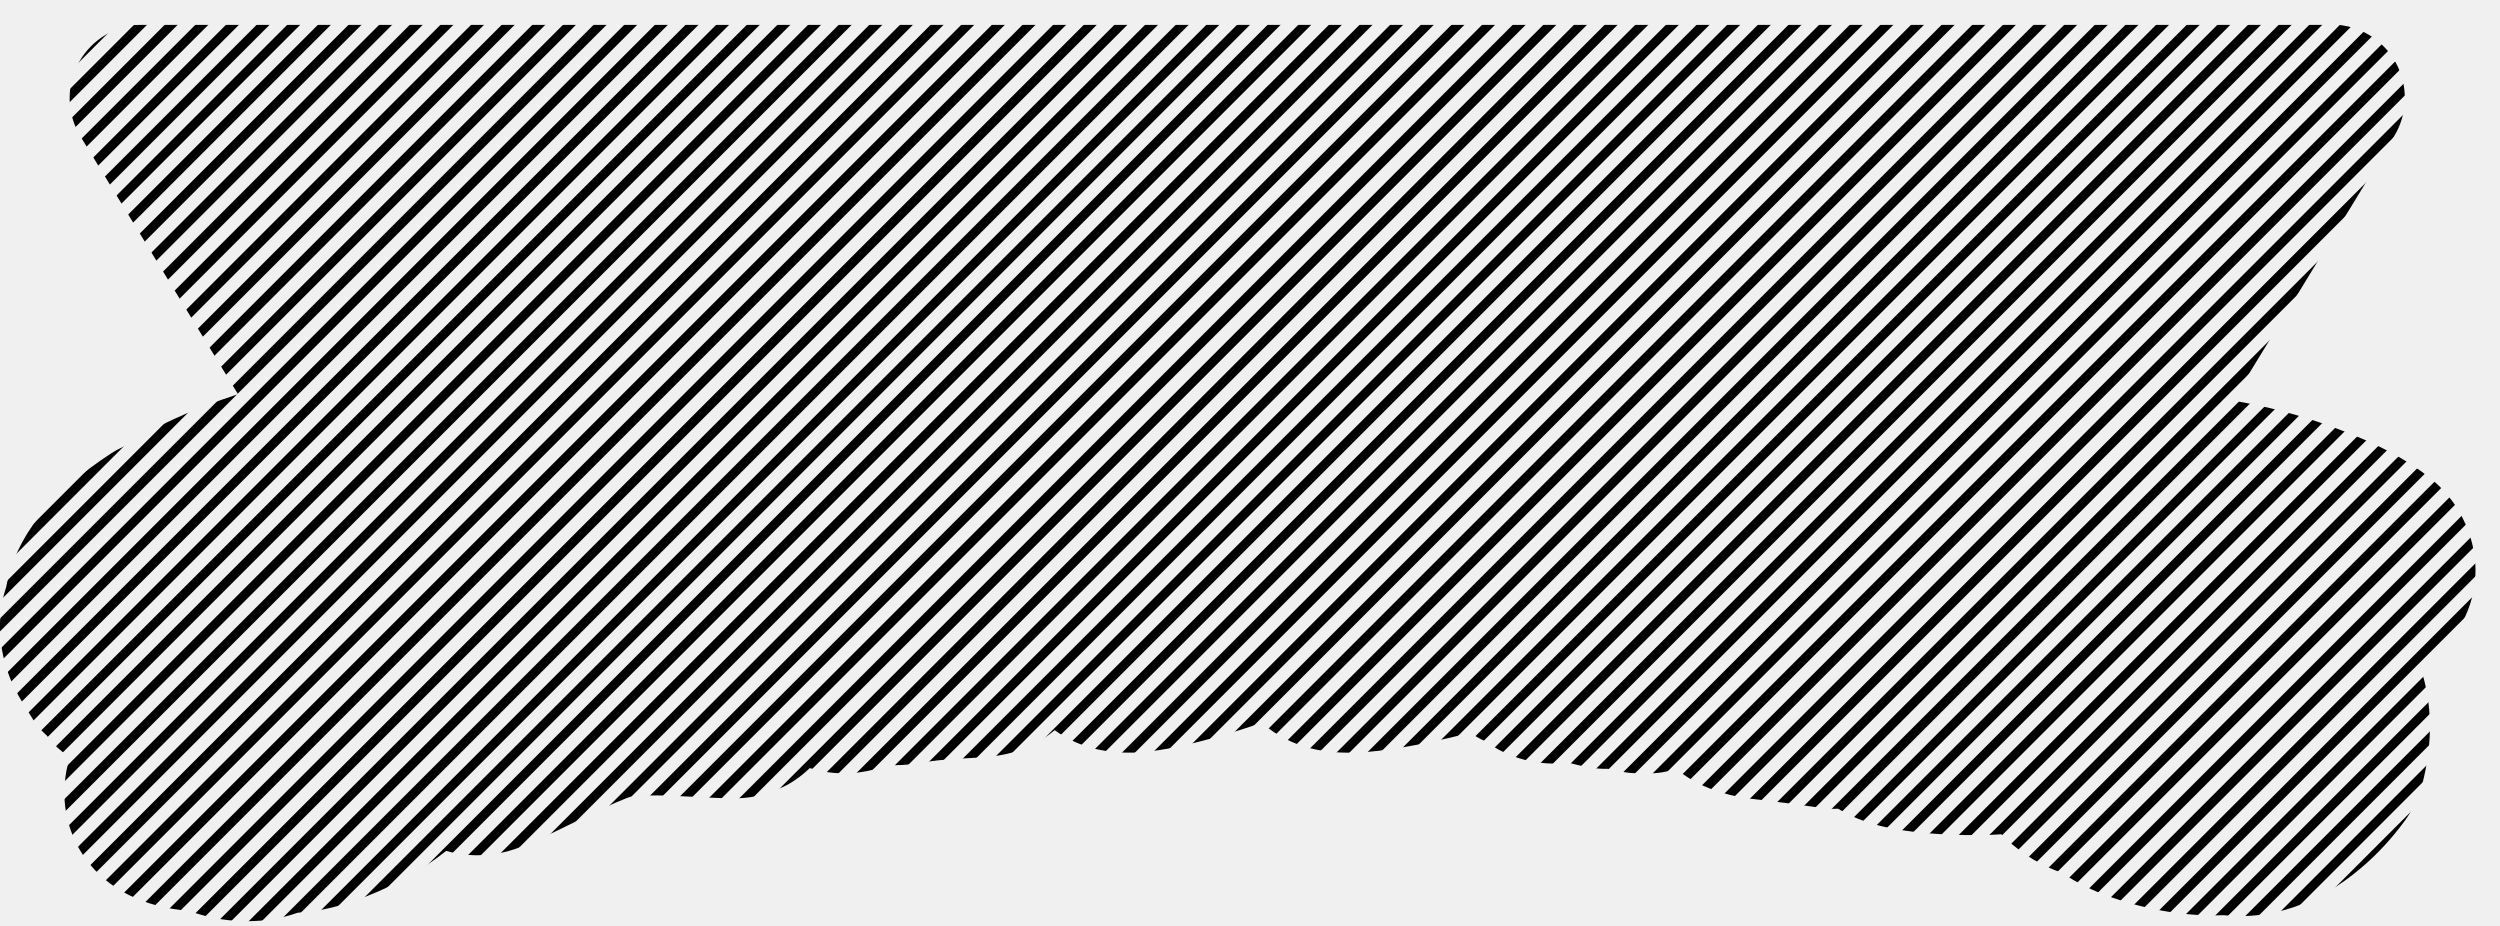
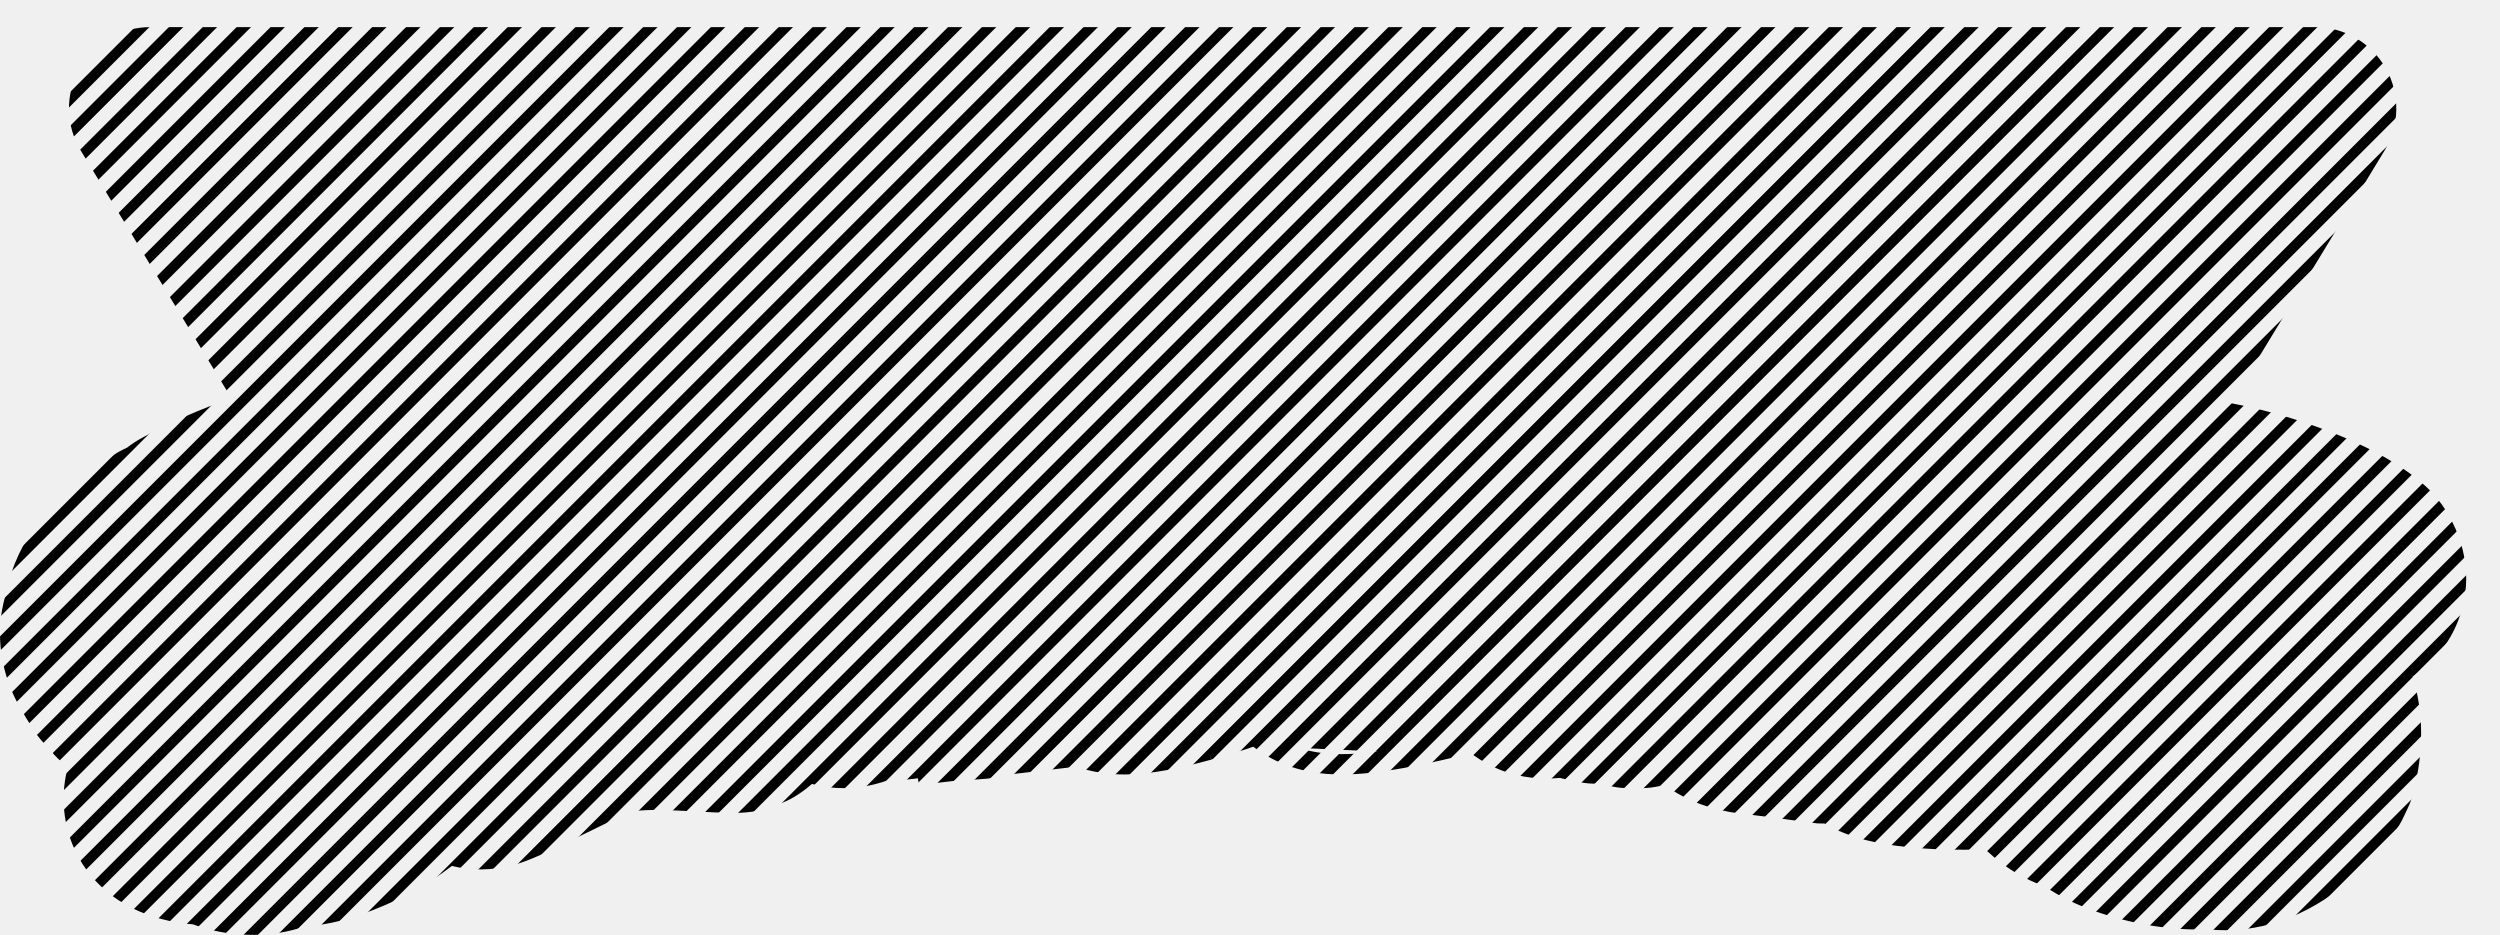
- <svg xmlns="http://www.w3.org/2000/svg" width="408" height="151" viewBox="0 0 408 151" fill="none">
-   <mask id="mask0_647_26152" style="mask-type:alpha" maskUnits="userSpaceOnUse" x="-1" y="4" width="406" height="147">
-     <mask id="path-1-inside-1_647_26152" fill="white">
-       <path d="M400.65 82.41C400.36 81.95 400.03 81.52 399.68 81.11L398.82 80.11C398.47 79.7 398.09 79.32 397.69 78.96C393.69 75.4 388.04 72.34 380.4 69.58C375.08 67.66 369.68 66.25 364.36 65.37L390.71 22.26C392.97 18.56 393.06 13.92 390.94 10.13C388.82 6.34 384.81 4 380.47 4H23.37C19.03 4 15.03 6.34 12.9 10.13C10.78 13.92 10.86 18.55 13.13 22.26L38.85 64.34C38.68 64.4 38.51 64.45 38.33 64.51C32.84 66.3 27.58 68.57 22.7 71.25C21.86 71.71 21.07 72.23 20.33 72.81L19.43 73.25C19 73.46 18.59 73.7 18.19 73.96C8.2 80.45 2.57 87.59 1.02 95.76C-0.54 100.53 -0.32 105.78 1.67 110.74C2.4 112.55 3.43 114.39 5.47 117.54C6.09 118.49 6.82 119.33 7.66 120.06C8.2 120.83 8.84 121.55 9.57 122.18C10.15 122.69 10.76 123.17 11.39 123.63C10.08 127.8 10.21 132.23 11.85 136.31C14.13 141.98 19.03 146.05 25.6 147.77C27.38 148.24 29.08 148.52 30.72 148.61C33.06 149.47 35.47 150.02 37.95 150.24H38.05C38.82 150.31 39.59 150.34 40.33 150.34C43.23 150.34 46.02 149.87 48.6 148.95C51.49 148.79 54.47 148.17 57.64 147.08C63.36 145.1 68.46 142.34 72.82 138.87C75.81 139.77 79.44 139.87 83.05 138.87C85.51 138.18 88.07 136.97 94.84 133.65C100.06 131.04 102.33 130.22 102.86 130.04C103.36 129.96 105.59 129.66 110.46 129.91L111.74 129.97C119.42 130.36 120.81 130.43 123.36 129.95C124.32 129.77 125.25 129.47 126.12 129.07L126.54 128.93C127.36 128.65 128.15 128.29 128.9 127.85C129.87 127.27 131.01 126.46 132.16 125.35C133.95 125.92 135.83 126.21 137.75 126.21C138.65 126.21 139.55 126.15 140.37 126.03C141.89 125.82 143.39 125.44 144.95 124.87C146.4 124.91 147.82 124.84 149.21 124.67C149.31 124.66 149.42 124.64 149.52 124.63L149.85 124.58C150.02 124.55 150.18 124.53 150.35 124.49C151.17 124.33 152.08 124.2 153.07 124.09C154.13 123.97 155.43 123.87 156.94 123.79C159.47 123.66 160.43 123.6 161.05 123.54C162.83 123.37 165.48 123 168.17 121.7C169.68 120.98 170.99 120.12 172.13 119.16C175.12 121.36 179.09 122.83 184.11 122.83C184.39 122.83 184.67 122.83 184.97 122.82C185.02 122.82 185.06 122.82 185.11 122.82C188.41 122.69 192.28 121.99 197.64 120.53C197.68 120.52 197.72 120.51 197.75 120.5C201.43 119.46 203.88 118.69 205.91 117.93C208.93 120.64 213.17 122.6 218.79 122.81C219.19 122.83 219.59 122.84 220.02 122.84C223.08 122.84 226.62 122.43 231.5 121.5C231.54 121.5 231.59 121.48 231.63 121.47C235.41 120.71 237.83 120.15 239.89 119.56C240.22 119.77 240.55 119.98 240.89 120.19C241.41 120.51 241.95 120.79 242.5 121.02C245.08 122.91 248.15 124.12 251.45 124.49C252.95 124.66 254.49 124.67 256.13 124.5C257.51 124.89 258.89 125.18 260.27 125.37C260.73 125.43 261.2 125.46 261.67 125.47H262.36C262.72 125.53 263.43 125.66 264.69 125.93C265.54 126.12 266.38 126.19 267.28 126.2H269.4C270.27 126.2 271.15 126.09 272 125.9C272.54 125.78 273.08 125.66 273.62 125.54C276.02 127.53 279.35 129.21 283.95 130.08C284.04 130.1 284.14 130.11 284.23 130.13L284.83 130.23C285.02 130.26 285.21 130.29 285.39 130.31C289.48 130.78 293.55 131.31 297.5 131.88C298.32 132 299.15 132.03 299.97 131.98C301.86 133.14 304.16 134.13 306.97 134.81C309.9 135.53 313.41 135.97 318 136.21C318.07 136.21 318.15 136.21 318.22 136.21C321.92 136.34 324.27 136.33 326.27 136.17C326.32 136.17 326.37 136.17 326.42 136.16C326.48 136.16 326.54 136.15 326.6 136.14C326.87 136.42 327.15 136.69 327.44 136.96C330.18 139.49 333.23 141.33 336.58 142.46C338.95 144.11 341.68 145.45 344.85 146.53C350.95 148.62 357.02 149.58 362.9 149.36C370.59 150.19 378.46 147.52 385.25 141.71C387.87 139.53 390.33 136.87 392.56 133.82C393 133.22 393.38 132.58 393.7 131.91L394.49 130.26C394.81 129.58 395.07 128.87 395.27 128.14C397.09 121.22 396.99 114.74 394.98 108.83C395.27 108.57 395.56 108.31 395.84 108.06C399.04 105.95 401.41 103.04 402.76 99.59C404.97 93.99 404.22 87.87 400.65 82.36V82.41Z" />
-     </mask>
-     <path d="M400.65 82.41C400.36 81.95 400.03 81.52 399.68 81.11L398.82 80.11C398.47 79.7 398.09 79.32 397.69 78.96C393.69 75.4 388.04 72.34 380.4 69.58C375.08 67.66 369.68 66.25 364.36 65.37L390.71 22.26C392.97 18.56 393.06 13.92 390.94 10.13C388.82 6.34 384.81 4 380.47 4H23.37C19.03 4 15.03 6.34 12.9 10.13C10.78 13.92 10.86 18.55 13.13 22.26L38.85 64.34C38.68 64.4 38.51 64.45 38.33 64.51C32.84 66.3 27.58 68.57 22.7 71.25C21.86 71.71 21.07 72.23 20.33 72.81L19.43 73.25C19 73.46 18.59 73.7 18.19 73.96C8.2 80.45 2.57 87.59 1.02 95.76C-0.54 100.53 -0.32 105.78 1.67 110.74C2.4 112.55 3.43 114.39 5.47 117.54C6.09 118.49 6.82 119.33 7.66 120.06C8.2 120.83 8.84 121.55 9.57 122.18C10.15 122.69 10.76 123.17 11.39 123.63C10.08 127.8 10.21 132.23 11.85 136.31C14.13 141.98 19.03 146.05 25.6 147.77C27.38 148.24 29.08 148.52 30.72 148.61C33.06 149.47 35.47 150.02 37.95 150.24H38.05C38.82 150.31 39.59 150.34 40.33 150.34C43.23 150.34 46.02 149.87 48.6 148.95C51.49 148.79 54.47 148.17 57.64 147.08C63.36 145.1 68.46 142.34 72.82 138.87C75.81 139.77 79.44 139.87 83.05 138.87C85.51 138.18 88.07 136.97 94.84 133.65C100.06 131.04 102.33 130.22 102.86 130.04C103.36 129.96 105.59 129.66 110.46 129.91L111.74 129.97C119.42 130.36 120.81 130.43 123.36 129.95C124.32 129.77 125.25 129.47 126.12 129.07L126.54 128.93C127.36 128.65 128.15 128.29 128.9 127.85C129.87 127.27 131.01 126.46 132.16 125.35C133.95 125.92 135.83 126.21 137.75 126.21C138.65 126.21 139.55 126.15 140.37 126.03C141.89 125.82 143.39 125.44 144.95 124.87C146.4 124.91 147.82 124.84 149.21 124.67C149.31 124.66 149.42 124.64 149.52 124.63L149.85 124.58C150.02 124.55 150.18 124.53 150.35 124.49C151.17 124.33 152.08 124.2 153.07 124.09C154.13 123.97 155.43 123.87 156.94 123.79C159.47 123.66 160.43 123.6 161.05 123.54C162.83 123.37 165.48 123 168.17 121.7C169.68 120.98 170.99 120.12 172.13 119.16C175.12 121.36 179.09 122.83 184.11 122.83C184.39 122.83 184.67 122.83 184.97 122.82C185.02 122.82 185.06 122.82 185.11 122.82C188.41 122.69 192.28 121.99 197.64 120.53C197.68 120.52 197.72 120.51 197.75 120.5C201.43 119.46 203.88 118.69 205.91 117.93C208.93 120.64 213.17 122.6 218.79 122.81C219.19 122.83 219.59 122.84 220.02 122.84C223.08 122.84 226.62 122.43 231.5 121.5C231.54 121.5 231.59 121.48 231.63 121.47C235.41 120.71 237.83 120.15 239.89 119.56C240.22 119.77 240.55 119.98 240.89 120.19C241.41 120.51 241.95 120.79 242.5 121.02C245.08 122.91 248.15 124.12 251.45 124.49C252.95 124.66 254.49 124.67 256.13 124.5C257.51 124.89 258.89 125.18 260.27 125.37C260.73 125.43 261.2 125.46 261.67 125.47H262.36C262.72 125.53 263.43 125.66 264.69 125.93C265.54 126.12 266.38 126.19 267.28 126.2H269.4C270.27 126.2 271.15 126.09 272 125.9C272.54 125.78 273.08 125.66 273.62 125.54C276.02 127.53 279.35 129.21 283.95 130.08C284.04 130.1 284.14 130.11 284.23 130.13L284.83 130.23C285.02 130.26 285.21 130.29 285.39 130.31C289.48 130.78 293.55 131.31 297.5 131.88C298.32 132 299.15 132.03 299.97 131.98C301.86 133.14 304.16 134.13 306.97 134.81C309.9 135.53 313.41 135.97 318 136.21C318.07 136.21 318.15 136.21 318.22 136.21C321.92 136.34 324.27 136.33 326.27 136.17C326.32 136.17 326.37 136.17 326.42 136.16C326.48 136.16 326.54 136.15 326.6 136.14C326.87 136.42 327.15 136.69 327.44 136.96C330.18 139.49 333.23 141.33 336.58 142.46C338.95 144.11 341.68 145.45 344.85 146.53C350.95 148.62 357.02 149.58 362.9 149.36C370.59 150.19 378.46 147.52 385.25 141.71C387.87 139.53 390.33 136.87 392.56 133.82C393 133.22 393.38 132.58 393.7 131.91L394.49 130.26C394.81 129.58 395.07 128.87 395.27 128.14C397.09 121.22 396.99 114.74 394.98 108.83C395.27 108.57 395.56 108.31 395.84 108.06C399.04 105.95 401.41 103.04 402.76 99.59C404.97 93.99 404.22 87.87 400.65 82.36V82.41Z" fill="white" stroke="#07090D" stroke-width="4" mask="url(#path-1-inside-1_647_26152)" />
+ <svg xmlns="http://www.w3.org/2000/svg" width="369" height="138" viewBox="0 0 369 138" fill="none">
+   <mask id="mask0_647_26152" style="mask-type:alpha" maskUnits="userSpaceOnUse" x="0" y="4" width="365" height="134">
+     <path d="M178.52 111.16L178.277 110.19L178.277 110.19L178.277 110.19L178.276 110.19L178.275 110.19L178.275 110.191L178.274 110.191L178.273 110.191L178.272 110.191L178.271 110.192L178.271 110.192L178.27 110.192L178.27 110.192L178.27 110.192L178.269 110.192L178.269 110.192L178.268 110.192L178.267 110.192L178.266 110.193L178.265 110.193L178.265 110.193L178.265 110.193L178.264 110.193L178.263 110.193L178.263 110.193L178.263 110.193L178.263 110.194L178.262 110.194L178.262 110.194L178.262 110.194L178.261 110.194L178.261 110.194L178.261 110.194L178.26 110.194L178.26 110.194L178.259 110.194L178.259 110.195L178.258 110.195L178.258 110.195L178.258 110.195L178.258 110.195L178.257 110.195L178.256 110.195L178.255 110.195L178.255 110.195L178.255 110.196L178.254 110.196L178.254 110.196L178.253 110.196L178.253 110.196L178.252 110.196L178.251 110.196L178.25 110.197L178.249 110.197L178.248 110.197L178.248 110.197L178.247 110.197L178.247 110.197L178.247 110.198L178.246 110.198L178.245 110.198L178.245 110.198L178.244 110.198L178.243 110.199L178.242 110.199L178.241 110.199L178.24 110.199L178.24 110.199L178.24 110.199L178.239 110.199L178.239 110.199L178.239 110.199L178.238 110.2L178.238 110.2L178.238 110.2L178.237 110.2L178.236 110.2L178.235 110.2L178.234 110.201L178.233 110.201L178.233 110.201L178.233 110.201L178.232 110.201L178.232 110.201L178.232 110.201L178.232 110.201L178.231 110.201L178.231 110.201L178.231 110.201L178.23 110.202L178.23 110.202L178.229 110.202L178.229 110.202L178.228 110.202L178.227 110.203L178.226 110.203L178.226 110.203L178.225 110.203L178.225 110.203L178.225 110.203L178.224 110.203L178.224 110.203L178.224 110.203L178.224 110.203L178.223 110.203L178.223 110.203L178.223 110.203L178.222 110.204L178.221 110.204L178.221 110.204L178.221 110.204L178.22 110.204L178.22 110.204L178.22 110.204L178.219 110.204L178.218 110.205L178.218 110.205L178.218 110.205L178.218 110.205L178.217 110.205L178.217 110.205L178.217 110.205L178.216 110.205L178.215 110.205L178.215 110.206L178.214 110.206L178.213 110.206L178.212 110.206L178.211 110.207L178.211 110.207L178.21 110.207L178.21 110.207L178.21 110.207L178.209 110.207L178.209 110.207L178.208 110.207L178.207 110.207L178.206 110.208L178.205 110.208L178.205 110.208L178.205 110.208L178.204 110.208L178.204 110.208L178.203 110.208L178.203 110.208L178.203 110.208L178.203 110.209L178.202 110.209L178.202 110.209L178.202 110.209L178.202 110.209L178.201 110.209L178.201 110.209L178.201 110.209L178.201 110.209L178.2 110.209L178.199 110.209L178.199 110.21L178.198 110.21L178.198 110.21L178.198 110.21L178.198 110.21L178.197 110.21L178.196 110.21L178.196 110.21L178.196 110.21L178.195 110.21L178.195 110.21L178.195 110.211L178.194 110.211L178.194 110.211L178.193 110.211L178.193 110.211L178.193 110.211L178.193 110.211L178.192 110.211L178.191 110.211L178.19 110.212L178.189 110.212L178.188 110.212L178.188 110.212L178.187 110.212L178.187 110.212L178.187 110.212L178.187 110.213L178.186 110.213L178.186 110.213L178.185 110.213L178.184 110.213L178.183 110.214L178.182 110.214L178.181 110.214L178.18 110.214L178.18 110.214L178.18 110.214L178.18 110.214L178.179 110.214L178.179 110.214L178.178 110.215L178.178 110.215L178.178 110.215L178.177 110.215L178.176 110.215L178.175 110.215L178.174 110.216L178.173 110.216L178.173 110.216L178.173 110.216L178.172 110.216L178.172 110.216L178.172 110.216L178.171 110.216L178.171 110.216L178.171 110.216L178.171 110.217L178.17 110.217L178.169 110.217L178.169 110.217L178.168 110.217L178.167 110.218L178.166 110.218L178.166 110.218L178.165 110.218L178.165 110.218L178.165 110.218L178.165 110.218L178.164 110.218L178.164 110.218L178.164 110.218L178.164 110.218L178.163 110.218L178.163 110.218L178.163 110.218L178.163 110.219L178.162 110.219L178.162 110.219L178.161 110.219L178.16 110.219L178.16 110.219L178.16 110.219L178.159 110.219L178.159 110.219L178.158 110.22L178.158 110.22L178.158 110.22L178.158 110.22L178.157 110.22L178.147 110.223L178.136 110.225C173.271 111.556 169.803 112.175 166.851 112.291L166.837 112.291C166.485 112.31 166.228 112.31 165.96 112.31C162.105 112.31 158.646 111.306 155.842 109.499L155.254 109.121L154.697 109.542C153.852 110.18 152.909 110.756 151.846 111.269L151.842 111.271C149.412 112.453 147.011 112.799 145.366 112.954L145.357 112.955C144.809 113.012 143.98 113.061 141.678 113.181C140.334 113.252 139.174 113.343 138.241 113.446L138.234 113.447C137.363 113.548 136.566 113.661 135.822 113.808C135.761 113.819 135.697 113.829 135.617 113.842C135.545 113.853 135.458 113.866 135.368 113.881L135.106 113.916C135.031 113.924 134.963 113.934 134.919 113.94C134.888 113.944 134.866 113.948 134.848 113.95C134.833 113.952 134.821 113.953 134.809 113.954L134.794 113.955L134.779 113.957C133.598 114.101 132.394 114.159 131.166 114.14L130.986 114.137L130.817 114.197C129.485 114.667 128.19 114.989 126.884 115.169L126.877 115.17C126.17 115.273 125.338 115.33 124.5 115.33C122.998 115.33 121.516 115.132 120.104 114.745L119.584 114.603L119.179 114.959C118.309 115.725 117.469 116.311 116.734 116.753L116.73 116.756C116.062 117.162 115.33 117.493 114.57 117.752C114.569 117.753 114.568 117.753 114.567 117.754L114.274 117.851L114.224 117.868L114.177 117.889C113.389 118.246 112.555 118.512 111.694 118.678C109.408 119.11 108.124 119.053 101.232 118.701C101.232 118.701 101.231 118.701 101.231 118.701L100.083 118.641C96.056 118.429 94.074 118.638 93.468 118.732L93.374 118.746L93.285 118.778C92.646 119.005 90.608 119.783 86.264 121.965C80.087 125.008 77.851 126.058 75.651 126.677C72.616 127.521 69.525 127.507 66.95 126.842L66.475 126.719L66.088 127.019C62.28 129.968 57.867 132.328 52.931 134.046C50.124 135.02 47.484 135.578 44.94 135.732L44.801 135.74L44.671 135.786C42.402 136.577 39.924 136.99 37.34 136.99C36.678 136.99 35.986 136.961 35.282 136.903L35.241 136.9H35.2H35.2H35.2H35.199H35.199H35.199H35.199H35.198H35.198H35.198H35.198H35.197H35.197H35.197H35.197H35.196H35.196H35.196H35.196H35.196H35.195H35.195H35.195H35.195H35.194H35.194H35.194H35.194H35.193H35.193H35.193H35.193H35.193H35.192H35.192H35.192H35.192H35.191H35.191H35.191H35.191H35.191H35.19H35.19H35.19H35.19H35.189H35.189H35.189H35.189H35.188H35.188H35.188H35.188H35.188H35.187H35.187H35.187H35.187H35.187H35.186H35.186H35.186H35.186H35.185H35.185H35.185H35.185H35.184H35.184H35.184H35.184H35.184H35.183H35.183H35.183H35.183H35.182H35.182H35.182H35.182H35.182H35.181H35.181H35.181H35.181H35.181H35.18H35.18H35.18H35.18H35.179H35.179H35.179H35.179H35.179H35.178H35.178H35.178H35.178H35.178H35.177H35.177H35.177H35.177H35.176H35.176H35.176H35.176H35.175H35.175H35.175H35.175H35.175H35.175H35.174H35.174H35.174H35.174H35.173H35.173H35.173H35.173H35.173H35.172H35.172H35.172H35.172H35.172H35.171H35.171H35.171H35.171H35.17H35.17H35.17H35.17H35.17H35.169H35.169H35.169H35.169H35.169H35.168H35.168H35.168H35.168H35.167H35.167H35.167H35.167H35.167H35.166H35.166H35.166H35.166H35.166H35.165H35.165H35.165H35.165H35.164H35.164H35.164H35.164H35.164H35.163H35.163H35.163H35.163H35.163H35.162H35.162H35.162H35.162H35.162H35.161H35.161H35.161H35.161H35.161H35.16H35.16H35.16H35.16H35.16H35.159H35.159H35.159H35.159H35.158H35.158H35.158H35.158H35.158H35.157H35.157H35.157H35.157H35.157H35.156H35.156H35.156H35.156H35.156H35.155H35.155H35.155H35.155H35.155H35.154H35.154H35.154H35.154H35.154H35.153H35.153H35.153H35.153H35.153H35.152H35.152H35.152H35.152H35.151H35.151H35.151H35.151H35.151H35.151H35.15H35.15H35.15H35.15H35.149H35.149H35.149H35.149H35.149H35.148H35.148H35.148H35.148H35.148H35.147H35.147H35.147H35.147H35.147H35.146H35.146H35.146H35.146H35.145H35.145H35.145H35.145H35.145H35.145H35.144H35.144H35.144H35.144H35.144H35.143H35.143H35.143H35.143H35.142H35.142H35.142H35.142H35.142H35.141H35.141H35.141H35.141H35.141H35.14H35.14H35.14H35.14H35.14H35.139H35.139H35.139H35.139H35.139H35.138H35.138H35.138H35.138H35.138H35.137H35.137H35.137H35.137H35.136H35.136H35.136H35.136H35.136H35.136H35.135H35.135H35.135H35.135H35.134C32.975 136.705 30.856 136.235 28.812 135.49L28.679 135.442L28.536 135.432C27.107 135.337 25.631 135.089 24.078 134.674L24.074 134.673C18.073 133.094 13.667 129.37 11.608 124.229C10.23 120.772 10.031 117.042 10.976 113.476L11.144 112.846L10.635 112.439C10.293 112.166 9.956 111.887 9.632 111.6C9.006 111.048 8.448 110.434 7.974 109.77L7.908 109.677L7.823 109.602C7.108 108.968 6.475 108.218 5.928 107.385C4.06 104.493 3.152 102.838 2.508 101.229C0.72 96.753 0.527 92.022 1.902 87.725L1.921 87.667L1.932 87.608C3.323 80.329 8.298 73.872 17.376 67.948C17.75 67.705 18.123 67.487 18.507 67.299C18.508 67.299 18.508 67.299 18.509 67.299L19.207 66.96L19.298 66.915L19.379 66.853C20.034 66.35 20.71 65.9 21.429 65.508L21.433 65.505C25.531 63.245 29.917 61.308 34.493 59.746L35.672 59.344L35.024 58.28L12.784 21.72L12.784 21.72C10.713 18.32 10.648 14.076 12.592 10.609C14.535 7.145 18.201 5 22.18 5H341.7C345.679 5 349.345 7.145 351.288 10.609C353.231 14.075 353.158 18.329 351.096 21.72L328.426 58.99L327.676 60.223L329.093 60.492C333.298 61.292 337.547 62.467 341.74 63.98C348.664 66.486 353.734 69.272 357.303 72.465L357.311 72.473C357.671 72.787 358.007 73.132 358.329 73.509L358.33 73.51L359.092 74.4C359.093 74.402 359.095 74.404 359.097 74.406C359.429 74.805 359.727 75.196 359.984 75.603L359.988 75.61C363.223 80.647 363.871 86.193 361.889 91.255L361.887 91.259C360.684 94.372 358.558 97.01 355.685 98.928L355.603 98.983L355.535 99.051C355.535 99.051 355.535 99.051 355.535 99.051C355.534 99.052 355.527 99.058 355.511 99.073L355.507 99.076C355.487 99.093 355.445 99.131 355.403 99.173L354.976 99.599L355.155 100.176C356.742 105.302 356.762 110.91 355.192 116.917C355.018 117.576 354.78 118.227 354.486 118.853C354.486 118.853 354.485 118.854 354.485 118.854L353.778 120.339C353.484 120.955 353.135 121.541 352.734 122.089L352.732 122.09C350.715 124.852 348.509 127.241 346.157 129.214L346.148 129.222C340.004 134.501 332.98 136.903 326.024 136.175L325.955 136.168L325.887 136.171C320.609 136.346 315.191 135.488 309.715 133.604L309.715 133.604C306.907 132.639 304.481 131.447 302.387 130.006L302.276 129.93L302.148 129.885C299.178 128.854 296.476 127.2 294.04 124.937L294.024 124.922L294.006 124.907C293.913 124.828 293.822 124.738 293.697 124.613L293.373 124.289L292.917 124.323C291.202 124.449 289.145 124.45 285.964 124.341L285.947 124.34H285.93H285.93H285.929H285.929H285.928H285.928H285.927H285.927H285.927H285.926H285.926H285.925H285.925H285.925H285.924H285.924H285.923H285.923H285.923H285.922H285.922H285.921H285.921H285.921H285.92H285.92H285.919H285.919H285.918H285.918H285.918H285.917H285.917H285.916H285.916H285.916H285.915H285.915H285.914H285.914H285.914H285.913H285.913H285.912H285.912H285.911H285.911H285.911H285.91H285.91H285.909H285.909H285.909H285.908H285.908H285.907H285.907H285.907H285.906H285.906H285.905H285.905H285.905H285.904H285.904H285.903H285.903H285.902H285.902H285.902H285.901H285.901H285.9H285.9H285.9H285.899H285.899H285.898H285.898H285.898H285.897H285.897H285.896H285.896H285.895H285.895H285.895H285.894H285.894H285.893H285.893H285.893H285.892H285.892H285.891H285.891H285.891H285.89H285.89H285.889H285.889H285.888H285.888H285.888H285.887H285.887H285.886H285.886H285.886H285.885H285.885H285.884H285.884H285.884H285.883H285.883H285.882H285.882H285.882H285.881H285.881H285.88H285.88H285.879H285.879H285.879H285.878H285.878H285.877H285.877H285.877H285.876H285.876H285.875H285.875H285.875H285.874H285.874H285.873H285.873H285.872H285.872H285.872H285.871H285.871H285.87H285.87H285.87H285.869H285.869H285.868H285.868H285.868H285.867H285.867H285.866H285.866H285.866H285.865H285.865H285.864H285.864H285.863H285.863H285.863H285.862H285.862H285.861H285.861H285.861H285.86H285.86H285.859H285.859H285.859H285.858H285.858H285.857H285.857H285.857H285.856H285.856H285.855H285.855H285.854H285.854H285.854H285.853H285.853H285.852H285.852H285.852H285.851H285.851H285.85H285.85H285.85H285.849H285.849H285.848H285.848H285.847H285.847H285.847H285.846H285.846H285.845H285.845H285.845H285.844H285.844H285.843H285.843H285.843H285.842H285.842H285.841H285.841H285.841H285.84H285.84H285.839H285.839H285.838H285.838H285.838H285.837H285.837H285.836H285.836H285.836H285.835H285.835H285.834H285.834H285.834H285.833H285.833H285.832H285.832H285.831H285.831H285.831H285.83H285.83H285.829H285.829H285.829H285.828H285.828H285.827H285.827H285.827H285.826H285.826H285.825H285.825H285.825H285.824H285.824H285.823H285.823H285.822H285.822H285.822H285.821H285.821H285.82H285.82H285.82H285.819H285.819H285.818H285.818H285.818H285.817H285.817H285.816H285.816H285.815H285.815H285.815H285.814H285.814H285.813H285.813H285.813H285.812H285.812H285.811H285.811H285.811H285.81H285.81H285.809H285.809H285.809H285.808H285.808H285.807H285.807H285.806H285.806H285.806H285.805H285.805H285.804H285.804H285.804H285.803H285.803H285.802H285.802H285.802H285.801H285.801H285.8H285.8H285.799H285.799H285.799H285.798H285.798H285.797H285.797H285.797H285.796H285.796H285.795H285.795H285.795H285.794H285.794H285.793H285.793H285.793H285.792H285.792H285.791H285.791H285.79H285.79H285.79H285.789H285.789H285.788H285.788H285.788H285.787H285.787H285.786H285.786H285.786H285.785H285.785H285.784H285.784H285.783H285.783H285.783H285.782H285.782H285.781H285.781H285.781H285.78H285.78H285.779H285.779H285.779H285.778H285.778H285.777H285.777H285.777H285.776H285.776H285.775H285.775H285.774H285.774H285.774H285.773H285.773H285.772H285.772H285.772H285.771H285.771H285.77H285.77H285.77H285.769H285.769H285.768H285.768H285.767H285.767H285.767H285.766H285.766H285.765H285.765H285.765H285.764H285.764H285.763H285.763H285.763H285.762H285.762H285.761H285.761H285.761H285.76H285.76H285.759H285.759H285.758H285.758H285.758H285.757H285.757H285.756H285.756H285.756H285.755H285.755H285.754H285.754H285.754H285.753H285.753H285.752H285.752H285.751H285.751H285.751H285.75H285.75H285.749H285.749H285.749H285.748H285.748H285.747H285.747H285.747H285.746C281.593 124.121 278.45 123.717 275.841 123.069L275.835 123.068C273.449 122.491 271.461 121.647 269.826 120.688L269.578 120.542L269.291 120.55C268.659 120.569 268.027 120.532 267.405 120.441L267.404 120.44C263.885 119.929 260.235 119.448 256.585 119.027L256.575 119.025C256.416 119.009 256.253 118.983 256.06 118.953C256.059 118.953 256.057 118.952 256.056 118.952L255.524 118.864L255.492 118.858L255.459 118.855C255.42 118.851 255.366 118.841 255.287 118.824L255.271 118.82L255.256 118.817C251.327 118.074 248.455 116.684 246.339 115.057L245.969 114.772L245.513 114.874C245.38 114.903 245.245 114.933 245.107 114.963C244.97 114.993 244.831 115.023 244.694 115.054C243.894 115.23 243.087 115.33 242.29 115.33H240.39C239.569 115.33 238.782 115.247 237.996 115.074L237.995 115.073C237.146 114.887 236.581 114.783 236.236 114.721C236.167 114.708 236.106 114.697 236.054 114.687L235.963 114.67H235.87H235.34C234.926 114.67 234.501 114.635 234.058 114.578C232.886 114.424 231.714 114.184 230.55 113.857L230.374 113.808L230.192 113.824C228.782 113.949 227.452 113.938 226.167 113.787L226.161 113.786C223.212 113.455 220.457 112.378 218.138 110.691L218.048 110.626L217.946 110.582C217.488 110.384 217.043 110.149 216.612 109.884C216.534 109.834 216.458 109.787 216.393 109.748L216.389 109.745C216.317 109.702 216.258 109.666 216.201 109.629L215.827 109.389L215.398 109.505C213.658 109.977 211.591 110.452 208.532 111.07L208.51 111.074L208.487 111.08C208.47 111.084 208.454 111.089 208.441 111.092L208.412 111.098C203.992 111.942 200.811 112.31 198.08 112.31C197.664 112.31 197.312 112.31 196.974 112.291L196.966 112.291L196.958 112.291C192.15 112.109 188.492 110.525 185.816 108.318L185.377 107.957L184.842 108.149C183.173 108.748 181.138 109.38 178.248 110.198L178.52 111.16ZM178.52 111.16C181.42 110.34 183.48 109.7 185.18 109.09M178.52 111.16L178.4 111.19C173.5 112.53 169.95 113.17 166.89 113.29C166.51 113.31 166.23 113.31 165.96 113.31C161.93 113.31 158.28 112.26 155.3 110.34C154.4 111.02 153.4 111.63 152.28 112.17C149.69 113.43 147.15 113.79 145.46 113.95C144.88 114.01 144.02 114.06 141.73 114.18C140.4 114.25 139.26 114.34 138.35 114.44C137.49 114.54 136.72 114.65 136.01 114.79C135.923 114.806 135.837 114.82 135.748 114.833C135.674 114.845 135.598 114.856 135.52 114.87L185.18 109.09M185.18 109.09C188.03 111.44 191.9 113.1 196.92 113.29C197.29 113.31 197.67 113.31 198.08 113.31C200.9 113.31 204.15 112.93 208.6 112.08C208.628 112.08 208.662 112.07 208.693 112.061C208.706 112.057 208.718 112.053 208.73 112.05C211.8 111.43 213.89 110.95 215.66 110.47L185.18 109.09Z" fill="white" stroke="#07090D" stroke-width="2" />
  </mask>
  <g mask="url(#mask0_647_26152)">
-     <path d="M1.988 -95L-388.012 295" stroke="black" stroke-width="1.5" />
-     <path d="M6.988 -95L-383.012 295" stroke="black" stroke-width="1.5" />
-     <path d="M11.988 -95L-378.012 295" stroke="black" stroke-width="1.5" />
-     <path d="M16.988 -95L-373.012 295" stroke="black" stroke-width="1.5" />
-     <path d="M21.988 -95L-368.012 295" stroke="black" stroke-width="1.5" />
-     <path d="M26.988 -95L-363.012 295" stroke="black" stroke-width="1.5" />
-     <path d="M31.988 -95L-358.012 295" stroke="black" stroke-width="1.5" />
-     <path d="M36.988 -95L-353.012 295" stroke="black" stroke-width="1.5" />
-     <path d="M41.988 -95L-348.012 295" stroke="black" stroke-width="1.5" />
-     <path d="M46.988 -95L-343.012 295" stroke="black" stroke-width="1.5" />
-     <path d="M51.988 -95L-338.012 295" stroke="black" stroke-width="1.5" />
-     <path d="M56.988 -95L-333.012 295" stroke="black" stroke-width="1.5" />
-     <path d="M61.988 -95L-328.012 295" stroke="black" stroke-width="1.5" />
-     <path d="M66.988 -95L-323.012 295" stroke="black" stroke-width="1.5" />
-     <path d="M71.988 -95L-318.012 295" stroke="black" stroke-width="1.5" />
-     <path d="M76.988 -95L-313.012 295" stroke="black" stroke-width="1.5" />
-     <path d="M81.988 -95L-308.012 295" stroke="black" stroke-width="1.5" />
-     <path d="M86.988 -95L-303.012 295" stroke="black" stroke-width="1.5" />
-     <path d="M91.988 -95L-298.012 295" stroke="black" stroke-width="1.5" />
-     <path d="M96.988 -95L-293.012 295" stroke="black" stroke-width="1.5" />
-     <path d="M101.988 -95L-288.012 295" stroke="black" stroke-width="1.5" />
-     <path d="M106.988 -95L-283.012 295" stroke="black" stroke-width="1.5" />
-     <path d="M111.988 -95L-278.012 295" stroke="black" stroke-width="1.5" />
-     <path d="M116.988 -95L-273.012 295" stroke="black" stroke-width="1.5" />
-     <path d="M121.988 -95L-268.012 295" stroke="black" stroke-width="1.5" />
-     <path d="M126.988 -95L-263.012 295" stroke="black" stroke-width="1.5" />
-     <path d="M131.988 -95L-258.012 295" stroke="black" stroke-width="1.5" />
-     <path d="M136.988 -95L-253.012 295" stroke="black" stroke-width="1.5" />
-     <path d="M141.988 -95L-248.012 295" stroke="black" stroke-width="1.5" />
-     <path d="M146.988 -95L-243.012 295" stroke="black" stroke-width="1.5" />
-     <path d="M151.988 -95L-238.012 295" stroke="black" stroke-width="1.5" />
-     <path d="M156.988 -95L-233.012 295" stroke="black" stroke-width="1.5" />
-     <path d="M161.988 -95L-228.012 295" stroke="black" stroke-width="1.5" />
-     <path d="M166.988 -95L-223.012 295" stroke="black" stroke-width="1.5" />
-     <path d="M171.988 -95L-218.012 295" stroke="black" stroke-width="1.5" />
-     <path d="M176.988 -95L-213.012 295" stroke="black" stroke-width="1.5" />
-     <path d="M181.988 -95L-208.012 295" stroke="black" stroke-width="1.5" />
-     <path d="M186.988 -95L-203.012 295" stroke="black" stroke-width="1.5" />
-     <path d="M191.988 -95L-198.012 295" stroke="black" stroke-width="1.5" />
-     <path d="M196.988 -95L-193.012 295" stroke="black" stroke-width="1.5" />
-     <path d="M201.988 -95L-188.012 295" stroke="black" stroke-width="1.5" />
-     <path d="M206.988 -95L-183.012 295" stroke="black" stroke-width="1.5" />
-     <path d="M211.988 -95L-178.012 295" stroke="black" stroke-width="1.5" />
-     <path d="M216.988 -95L-173.012 295" stroke="black" stroke-width="1.5" />
-     <path d="M221.988 -95L-168.012 295" stroke="black" stroke-width="1.5" />
-     <path d="M226.988 -95L-163.012 295" stroke="black" stroke-width="1.5" />
-     <path d="M231.988 -95L-158.012 295" stroke="black" stroke-width="1.5" />
-     <path d="M236.988 -95L-153.012 295" stroke="black" stroke-width="1.5" />
-     <path d="M241.988 -95L-148.012 295" stroke="black" stroke-width="1.5" />
-     <path d="M246.988 -95L-143.012 295" stroke="black" stroke-width="1.5" />
-     <path d="M251.988 -95L-138.012 295" stroke="black" stroke-width="1.5" />
-     <path d="M256.988 -95L-133.012 295" stroke="black" stroke-width="1.5" />
-     <path d="M261.988 -95L-128.012 295" stroke="black" stroke-width="1.5" />
-     <path d="M266.988 -95L-123.012 295" stroke="black" stroke-width="1.5" />
-     <path d="M271.988 -95L-118.012 295" stroke="black" stroke-width="1.5" />
-     <path d="M276.988 -95L-113.012 295" stroke="black" stroke-width="1.5" />
-     <path d="M281.988 -95L-108.012 295" stroke="black" stroke-width="1.5" />
-     <path d="M286.988 -95L-103.012 295" stroke="black" stroke-width="1.5" />
-     <path d="M291.988 -95L-98.012 295" stroke="black" stroke-width="1.5" />
-     <path d="M296.988 -95L-93.012 295" stroke="black" stroke-width="1.5" />
-     <path d="M301.988 -95L-88.012 295" stroke="black" stroke-width="1.5" />
-     <path d="M306.988 -95L-83.012 295" stroke="black" stroke-width="1.5" />
-     <path d="M311.988 -95L-78.012 295" stroke="black" stroke-width="1.5" />
-     <path d="M316.988 -95L-73.012 295" stroke="black" stroke-width="1.5" />
-     <path d="M321.988 -95L-68.012 295" stroke="black" stroke-width="1.5" />
-     <path d="M326.988 -95L-63.012 295" stroke="black" stroke-width="1.5" />
-     <path d="M331.988 -95L-58.012 295" stroke="black" stroke-width="1.5" />
-     <path d="M336.988 -95L-53.012 295" stroke="black" stroke-width="1.5" />
-     <path d="M341.988 -95L-48.012 295" stroke="black" stroke-width="1.5" />
-     <path d="M346.988 -95L-43.012 295" stroke="black" stroke-width="1.5" />
-     <path d="M351.988 -95L-38.012 295" stroke="black" stroke-width="1.5" />
-     <path d="M356.988 -95L-33.012 295" stroke="black" stroke-width="1.5" />
-     <path d="M361.988 -95L-28.012 295" stroke="black" stroke-width="1.5" />
-     <path d="M366.988 -95L-23.012 295" stroke="black" stroke-width="1.5" />
-     <path d="M371.988 -95L-18.012 295" stroke="black" stroke-width="1.5" />
-     <path d="M376.988 -95L-13.012 295" stroke="black" stroke-width="1.5" />
-     <path d="M381.988 -95L-8.012 295" stroke="black" stroke-width="1.5" />
-     <path d="M386.988 -95L-3.012 295" stroke="black" stroke-width="1.5" />
-     <path d="M391.988 -95L1.988 295" stroke="black" stroke-width="1.5" />
-     <path d="M396.988 -95L6.988 295" stroke="black" stroke-width="1.5" />
-     <path d="M401.988 -95L11.988 295" stroke="black" stroke-width="1.5" />
-     <path d="M406.988 -95L16.988 295" stroke="black" stroke-width="1.5" />
-     <path d="M411.988 -95L21.988 295" stroke="black" stroke-width="1.5" />
-     <path d="M416.988 -95L26.988 295" stroke="black" stroke-width="1.5" />
-     <path d="M421.988 -95L31.988 295" stroke="black" stroke-width="1.5" />
-     <path d="M426.988 -95L36.988 295" stroke="black" stroke-width="1.5" />
-     <path d="M431.988 -95L41.988 295" stroke="black" stroke-width="1.5" />
-     <path d="M436.988 -95L46.988 295" stroke="black" stroke-width="1.5" />
-     <path d="M441.988 -95L51.988 295" stroke="black" stroke-width="1.5" />
-     <path d="M446.988 -95L56.988 295" stroke="black" stroke-width="1.5" />
-     <path d="M451.988 -95L61.988 295" stroke="black" stroke-width="1.5" />
-     <path d="M456.988 -95L66.988 295" stroke="black" stroke-width="1.5" />
-     <path d="M461.988 -95L71.988 295" stroke="black" stroke-width="1.5" />
-     <path d="M466.988 -95L76.988 295" stroke="black" stroke-width="1.5" />
-     <path d="M471.988 -95L81.988 295" stroke="black" stroke-width="1.5" />
-     <path d="M476.988 -95L86.988 295" stroke="black" stroke-width="1.5" />
-     <path d="M481.988 -95L91.988 295" stroke="black" stroke-width="1.5" />
-     <path d="M486.988 -95L96.988 295" stroke="black" stroke-width="1.5" />
-     <path d="M491.988 -95L101.988 295" stroke="black" stroke-width="1.5" />
-     <path d="M496.988 -95L106.988 295" stroke="black" stroke-width="1.5" />
-     <path d="M501.988 -95L111.988 295" stroke="black" stroke-width="1.5" />
-     <path d="M506.988 -95L116.988 295" stroke="black" stroke-width="1.5" />
-     <path d="M511.988 -95L121.988 295" stroke="black" stroke-width="1.5" />
-     <path d="M516.988 -95L126.988 295" stroke="black" stroke-width="1.5" />
-     <path d="M521.988 -95L131.988 295" stroke="black" stroke-width="1.5" />
-     <path d="M526.988 -95L136.988 295" stroke="black" stroke-width="1.5" />
-     <path d="M531.988 -95L141.988 295" stroke="black" stroke-width="1.5" />
-     <path d="M536.988 -95L146.988 295" stroke="black" stroke-width="1.5" />
-     <path d="M541.988 -95L151.988 295" stroke="black" stroke-width="1.5" />
-     <path d="M546.988 -95L156.988 295" stroke="black" stroke-width="1.5" />
-     <path d="M551.988 -95L161.988 295" stroke="black" stroke-width="1.5" />
-     <path d="M556.988 -95L166.988 295" stroke="black" stroke-width="1.5" />
-     <path d="M561.988 -95L171.988 295" stroke="black" stroke-width="1.5" />
-     <path d="M566.988 -95L176.988 295" stroke="black" stroke-width="1.5" />
-     <path d="M571.988 -95L181.988 295" stroke="black" stroke-width="1.5" />
-     <path d="M576.988 -95L186.988 295" stroke="black" stroke-width="1.5" />
-     <path d="M581.988 -95L191.988 295" stroke="black" stroke-width="1.5" />
-     <path d="M586.988 -95L196.988 295" stroke="black" stroke-width="1.5" />
-     <path d="M591.988 -95L201.988 295" stroke="black" stroke-width="1.5" />
-     <path d="M596.988 -95L206.988 295" stroke="black" stroke-width="1.5" />
-     <path d="M601.988 -95L211.988 295" stroke="black" stroke-width="1.5" />
-     <path d="M606.988 -95L216.988 295" stroke="black" stroke-width="1.5" />
-     <path d="M611.988 -95L221.988 295" stroke="black" stroke-width="1.5" />
-     <path d="M616.988 -95L226.988 295" stroke="black" stroke-width="1.5" />
-     <path d="M621.988 -95L231.988 295" stroke="black" stroke-width="1.5" />
-     <path d="M626.988 -95L236.988 295" stroke="black" stroke-width="1.5" />
-     <path d="M631.988 -95L241.988 295" stroke="black" stroke-width="1.5" />
-     <path d="M636.988 -95L246.988 295" stroke="black" stroke-width="1.5" />
-     <path d="M641.988 -95L251.988 295" stroke="black" stroke-width="1.5" />
-     <path d="M646.988 -95L256.988 295" stroke="black" stroke-width="1.5" />
-     <path d="M651.988 -95L261.988 295" stroke="black" stroke-width="1.5" />
-     <path d="M656.988 -95L266.988 295" stroke="black" stroke-width="1.5" />
-     <path d="M661.988 -95L271.988 295" stroke="black" stroke-width="1.5" />
-     <path d="M666.988 -95L276.988 295" stroke="black" stroke-width="1.5" />
-     <path d="M671.988 -95L281.988 295" stroke="black" stroke-width="1.5" />
-     <path d="M676.988 -95L286.988 295" stroke="black" stroke-width="1.5" />
-     <path d="M681.988 -95L291.988 295" stroke="black" stroke-width="1.5" />
-     <path d="M686.988 -95L296.988 295" stroke="black" stroke-width="1.5" />
-     <path d="M691.988 -95L301.988 295" stroke="black" stroke-width="1.5" />
-     <path d="M696.988 -95L306.988 295" stroke="black" stroke-width="1.5" />
-     <path d="M701.988 -95L311.988 295" stroke="black" stroke-width="1.5" />
-     <path d="M706.988 -95L316.988 295" stroke="black" stroke-width="1.5" />
-     <path d="M711.988 -95L321.988 295" stroke="black" stroke-width="1.5" />
-     <path d="M716.988 -95L326.988 295" stroke="black" stroke-width="1.5" />
-     <path d="M721.988 -95L331.988 295" stroke="black" stroke-width="1.5" />
-     <path d="M726.988 -95L336.988 295" stroke="black" stroke-width="1.5" />
-     <path d="M731.988 -95L341.988 295" stroke="black" stroke-width="1.5" />
-     <path d="M736.988 -95L346.988 295" stroke="black" stroke-width="1.5" />
-     <path d="M741.988 -95L351.988 295" stroke="black" stroke-width="1.5" />
-     <path d="M746.988 -95L356.988 295" stroke="black" stroke-width="1.5" />
-     <path d="M751.988 -95L361.988 295" stroke="black" stroke-width="1.5" />
-     <path d="M756.988 -95L366.988 295" stroke="black" stroke-width="1.5" />
-     <path d="M761.988 -95L371.988 295" stroke="black" stroke-width="1.5" />
-     <path d="M766.988 -95L376.988 295" stroke="black" stroke-width="1.5" />
-     <path d="M771.988 -95L381.988 295" stroke="black" stroke-width="1.5" />
-     <path d="M776.988 -95L386.988 295" stroke="black" stroke-width="1.5" />
-     <path d="M781.988 -95L391.988 295" stroke="black" stroke-width="1.5" />
-     <path d="M786.988 -95L396.988 295" stroke="black" stroke-width="1.5" />
-     <path d="M791.988 -95L401.988 295" stroke="black" stroke-width="1.5" />
+     <path d="M1.988 -97L-388.012 293" stroke="black" stroke-width="1.5" />
+     <path d="M6.988 -97L-383.012 293" stroke="black" stroke-width="1.5" />
+     <path d="M11.988 -97L-378.012 293" stroke="black" stroke-width="1.5" />
+     <path d="M16.988 -97L-373.012 293" stroke="black" stroke-width="1.5" />
+     <path d="M21.988 -97L-368.012 293" stroke="black" stroke-width="1.5" />
+     <path d="M26.988 -97L-363.012 293" stroke="black" stroke-width="1.5" />
+     <path d="M31.988 -97L-358.012 293" stroke="black" stroke-width="1.5" />
+     <path d="M36.988 -97L-353.012 293" stroke="black" stroke-width="1.5" />
+     <path d="M41.988 -97L-348.012 293" stroke="black" stroke-width="1.5" />
+     <path d="M46.988 -97L-343.012 293" stroke="black" stroke-width="1.5" />
+     <path d="M51.988 -97L-338.012 293" stroke="black" stroke-width="1.5" />
+     <path d="M56.988 -97L-333.012 293" stroke="black" stroke-width="1.5" />
+     <path d="M61.988 -97L-328.012 293" stroke="black" stroke-width="1.5" />
+     <path d="M66.988 -97L-323.012 293" stroke="black" stroke-width="1.5" />
+     <path d="M71.988 -97L-318.012 293" stroke="black" stroke-width="1.5" />
+     <path d="M76.988 -97L-313.012 293" stroke="black" stroke-width="1.5" />
+     <path d="M81.988 -97L-308.012 293" stroke="black" stroke-width="1.5" />
+     <path d="M86.988 -97L-303.012 293" stroke="black" stroke-width="1.5" />
+     <path d="M91.988 -97L-298.012 293" stroke="black" stroke-width="1.5" />
+     <path d="M96.988 -97L-293.012 293" stroke="black" stroke-width="1.5" />
+     <path d="M101.988 -97L-288.012 293" stroke="black" stroke-width="1.5" />
+     <path d="M106.988 -97L-283.012 293" stroke="black" stroke-width="1.5" />
+     <path d="M111.988 -97L-278.012 293" stroke="black" stroke-width="1.5" />
+     <path d="M116.988 -97L-273.012 293" stroke="black" stroke-width="1.5" />
+     <path d="M121.988 -97L-268.012 293" stroke="black" stroke-width="1.5" />
+     <path d="M126.988 -97L-263.012 293" stroke="black" stroke-width="1.5" />
+     <path d="M131.988 -97L-258.012 293" stroke="black" stroke-width="1.5" />
+     <path d="M136.988 -97L-253.012 293" stroke="black" stroke-width="1.5" />
+     <path d="M141.988 -97L-248.012 293" stroke="black" stroke-width="1.5" />
+     <path d="M146.988 -97L-243.012 293" stroke="black" stroke-width="1.5" />
+     <path d="M151.988 -97L-238.012 293" stroke="black" stroke-width="1.5" />
+     <path d="M156.988 -97L-233.012 293" stroke="black" stroke-width="1.5" />
+     <path d="M161.988 -97L-228.012 293" stroke="black" stroke-width="1.5" />
+     <path d="M166.988 -97L-223.012 293" stroke="black" stroke-width="1.5" />
+     <path d="M171.988 -97L-218.012 293" stroke="black" stroke-width="1.5" />
+     <path d="M176.988 -97L-213.012 293" stroke="black" stroke-width="1.5" />
+     <path d="M181.988 -97L-208.012 293" stroke="black" stroke-width="1.5" />
+     <path d="M186.988 -97L-203.012 293" stroke="black" stroke-width="1.5" />
+     <path d="M191.988 -97L-198.012 293" stroke="black" stroke-width="1.5" />
+     <path d="M196.988 -97L-193.012 293" stroke="black" stroke-width="1.5" />
+     <path d="M201.988 -97L-188.012 293" stroke="black" stroke-width="1.5" />
+     <path d="M206.988 -97L-183.012 293" stroke="black" stroke-width="1.5" />
+     <path d="M211.988 -97L-178.012 293" stroke="black" stroke-width="1.5" />
+     <path d="M216.988 -97L-173.012 293" stroke="black" stroke-width="1.5" />
+     <path d="M221.988 -97L-168.012 293" stroke="black" stroke-width="1.5" />
+     <path d="M226.988 -97L-163.012 293" stroke="black" stroke-width="1.5" />
+     <path d="M231.988 -97L-158.012 293" stroke="black" stroke-width="1.5" />
+     <path d="M236.988 -97L-153.012 293" stroke="black" stroke-width="1.5" />
+     <path d="M241.988 -97L-148.012 293" stroke="black" stroke-width="1.5" />
+     <path d="M246.988 -97L-143.012 293" stroke="black" stroke-width="1.5" />
+     <path d="M251.988 -97L-138.012 293" stroke="black" stroke-width="1.5" />
+     <path d="M256.988 -97L-133.012 293" stroke="black" stroke-width="1.5" />
+     <path d="M261.988 -97L-128.012 293" stroke="black" stroke-width="1.5" />
+     <path d="M266.988 -97L-123.012 293" stroke="black" stroke-width="1.5" />
+     <path d="M271.988 -97L-118.012 293" stroke="black" stroke-width="1.5" />
+     <path d="M276.988 -97L-113.012 293" stroke="black" stroke-width="1.5" />
+     <path d="M281.988 -97L-108.012 293" stroke="black" stroke-width="1.5" />
+     <path d="M286.988 -97L-103.012 293" stroke="black" stroke-width="1.5" />
+     <path d="M291.988 -97L-98.012 293" stroke="black" stroke-width="1.5" />
+     <path d="M296.988 -97L-93.012 293" stroke="black" stroke-width="1.5" />
+     <path d="M301.988 -97L-88.012 293" stroke="black" stroke-width="1.5" />
+     <path d="M306.988 -97L-83.012 293" stroke="black" stroke-width="1.5" />
+     <path d="M311.988 -97L-78.012 293" stroke="black" stroke-width="1.5" />
+     <path d="M316.988 -97L-73.012 293" stroke="black" stroke-width="1.5" />
+     <path d="M321.988 -97L-68.012 293" stroke="black" stroke-width="1.5" />
+     <path d="M326.988 -97L-63.012 293" stroke="black" stroke-width="1.5" />
+     <path d="M331.988 -97L-58.012 293" stroke="black" stroke-width="1.5" />
+     <path d="M336.988 -97L-53.012 293" stroke="black" stroke-width="1.5" />
+     <path d="M341.988 -97L-48.012 293" stroke="black" stroke-width="1.5" />
+     <path d="M346.988 -97L-43.012 293" stroke="black" stroke-width="1.5" />
+     <path d="M351.988 -97L-38.012 293" stroke="black" stroke-width="1.5" />
+     <path d="M356.988 -97L-33.012 293" stroke="black" stroke-width="1.5" />
+     <path d="M361.988 -97L-28.012 293" stroke="black" stroke-width="1.5" />
+     <path d="M366.988 -97L-23.012 293" stroke="black" stroke-width="1.5" />
+     <path d="M371.988 -97L-18.012 293" stroke="black" stroke-width="1.5" />
+     <path d="M376.988 -97L-13.012 293" stroke="black" stroke-width="1.5" />
+     <path d="M381.988 -97L-8.012 293" stroke="black" stroke-width="1.5" />
+     <path d="M386.988 -97L-3.012 293" stroke="black" stroke-width="1.5" />
+     <path d="M391.988 -97L1.988 293" stroke="black" stroke-width="1.5" />
+     <path d="M396.988 -97L6.988 293" stroke="black" stroke-width="1.5" />
+     <path d="M401.988 -97L11.988 293" stroke="black" stroke-width="1.5" />
+     <path d="M406.988 -97L16.988 293" stroke="black" stroke-width="1.5" />
+     <path d="M411.988 -97L21.988 293" stroke="black" stroke-width="1.5" />
+     <path d="M416.988 -97L26.988 293" stroke="black" stroke-width="1.5" />
+     <path d="M421.988 -97L31.988 293" stroke="black" stroke-width="1.5" />
+     <path d="M426.988 -97L36.988 293" stroke="black" stroke-width="1.5" />
+     <path d="M431.988 -97L41.988 293" stroke="black" stroke-width="1.5" />
+     <path d="M436.988 -97L46.988 293" stroke="black" stroke-width="1.5" />
+     <path d="M441.988 -97L51.988 293" stroke="black" stroke-width="1.5" />
+     <path d="M446.988 -97L56.988 293" stroke="black" stroke-width="1.5" />
+     <path d="M451.988 -97L61.988 293" stroke="black" stroke-width="1.5" />
+     <path d="M456.988 -97L66.988 293" stroke="black" stroke-width="1.5" />
+     <path d="M461.988 -97L71.988 293" stroke="black" stroke-width="1.5" />
+     <path d="M466.988 -97L76.988 293" stroke="black" stroke-width="1.5" />
+     <path d="M471.988 -97L81.988 293" stroke="black" stroke-width="1.5" />
+     <path d="M476.988 -97L86.988 293" stroke="black" stroke-width="1.5" />
+     <path d="M481.988 -97L91.988 293" stroke="black" stroke-width="1.5" />
+     <path d="M486.988 -97L96.988 293" stroke="black" stroke-width="1.5" />
+     <path d="M491.988 -97L101.988 293" stroke="black" stroke-width="1.5" />
+     <path d="M496.988 -97L106.988 293" stroke="black" stroke-width="1.5" />
+     <path d="M501.988 -97L111.988 293" stroke="black" stroke-width="1.5" />
+     <path d="M506.988 -97L116.988 293" stroke="black" stroke-width="1.5" />
+     <path d="M511.988 -97L121.988 293" stroke="black" stroke-width="1.5" />
+     <path d="M516.988 -97L126.988 293" stroke="black" stroke-width="1.5" />
+     <path d="M521.988 -97L131.988 293" stroke="black" stroke-width="1.5" />
+     <path d="M526.988 -97L136.988 293" stroke="black" stroke-width="1.5" />
+     <path d="M531.988 -97L141.988 293" stroke="black" stroke-width="1.5" />
+     <path d="M536.988 -97L146.988 293" stroke="black" stroke-width="1.5" />
+     <path d="M541.988 -97L151.988 293" stroke="black" stroke-width="1.5" />
+     <path d="M546.988 -97L156.988 293" stroke="black" stroke-width="1.5" />
+     <path d="M551.988 -97L161.988 293" stroke="black" stroke-width="1.5" />
+     <path d="M556.988 -97L166.988 293" stroke="black" stroke-width="1.5" />
+     <path d="M561.988 -97L171.988 293" stroke="black" stroke-width="1.5" />
+     <path d="M566.988 -97L176.988 293" stroke="black" stroke-width="1.5" />
+     <path d="M571.988 -97L181.988 293" stroke="black" stroke-width="1.5" />
+     <path d="M576.988 -97L186.988 293" stroke="black" stroke-width="1.5" />
+     <path d="M581.988 -97L191.988 293" stroke="black" stroke-width="1.5" />
+     <path d="M586.988 -97L196.988 293" stroke="black" stroke-width="1.5" />
+     <path d="M591.988 -97L201.988 293" stroke="black" stroke-width="1.5" />
+     <path d="M596.988 -97L206.988 293" stroke="black" stroke-width="1.5" />
+     <path d="M601.988 -97L211.988 293" stroke="black" stroke-width="1.5" />
+     <path d="M606.988 -97L216.988 293" stroke="black" stroke-width="1.5" />
+     <path d="M611.988 -97L221.988 293" stroke="black" stroke-width="1.5" />
+     <path d="M616.988 -97L226.988 293" stroke="black" stroke-width="1.5" />
+     <path d="M621.988 -97L231.988 293" stroke="black" stroke-width="1.5" />
+     <path d="M626.988 -97L236.988 293" stroke="black" stroke-width="1.5" />
+     <path d="M631.988 -97L241.988 293" stroke="black" stroke-width="1.5" />
+     <path d="M636.988 -97L246.988 293" stroke="black" stroke-width="1.5" />
+     <path d="M641.988 -97L251.988 293" stroke="black" stroke-width="1.5" />
+     <path d="M646.988 -97L256.988 293" stroke="black" stroke-width="1.5" />
+     <path d="M651.988 -97L261.988 293" stroke="black" stroke-width="1.5" />
+     <path d="M656.988 -97L266.988 293" stroke="black" stroke-width="1.5" />
+     <path d="M661.988 -97L271.988 293" stroke="black" stroke-width="1.5" />
+     <path d="M666.988 -97L276.988 293" stroke="black" stroke-width="1.5" />
+     <path d="M671.988 -97L281.988 293" stroke="black" stroke-width="1.5" />
+     <path d="M676.988 -97L286.988 293" stroke="black" stroke-width="1.5" />
+     <path d="M681.988 -97L291.988 293" stroke="black" stroke-width="1.5" />
+     <path d="M686.988 -97L296.988 293" stroke="black" stroke-width="1.5" />
+     <path d="M691.988 -97L301.988 293" stroke="black" stroke-width="1.5" />
+     <path d="M696.988 -97L306.988 293" stroke="black" stroke-width="1.5" />
+     <path d="M701.988 -97L311.988 293" stroke="black" stroke-width="1.5" />
+     <path d="M706.988 -97L316.988 293" stroke="black" stroke-width="1.5" />
+     <path d="M711.988 -97L321.988 293" stroke="black" stroke-width="1.5" />
+     <path d="M716.988 -97L326.988 293" stroke="black" stroke-width="1.5" />
+     <path d="M721.988 -97L331.988 293" stroke="black" stroke-width="1.5" />
+     <path d="M726.988 -97L336.988 293" stroke="black" stroke-width="1.5" />
+     <path d="M731.988 -97L341.988 293" stroke="black" stroke-width="1.5" />
+     <path d="M736.988 -97L346.988 293" stroke="black" stroke-width="1.5" />
+     <path d="M741.988 -97L351.988 293" stroke="black" stroke-width="1.5" />
+     <path d="M746.988 -97L356.988 293" stroke="black" stroke-width="1.5" />
+     <path d="M751.988 -97L361.988 293" stroke="black" stroke-width="1.5" />
  </g>
</svg>
